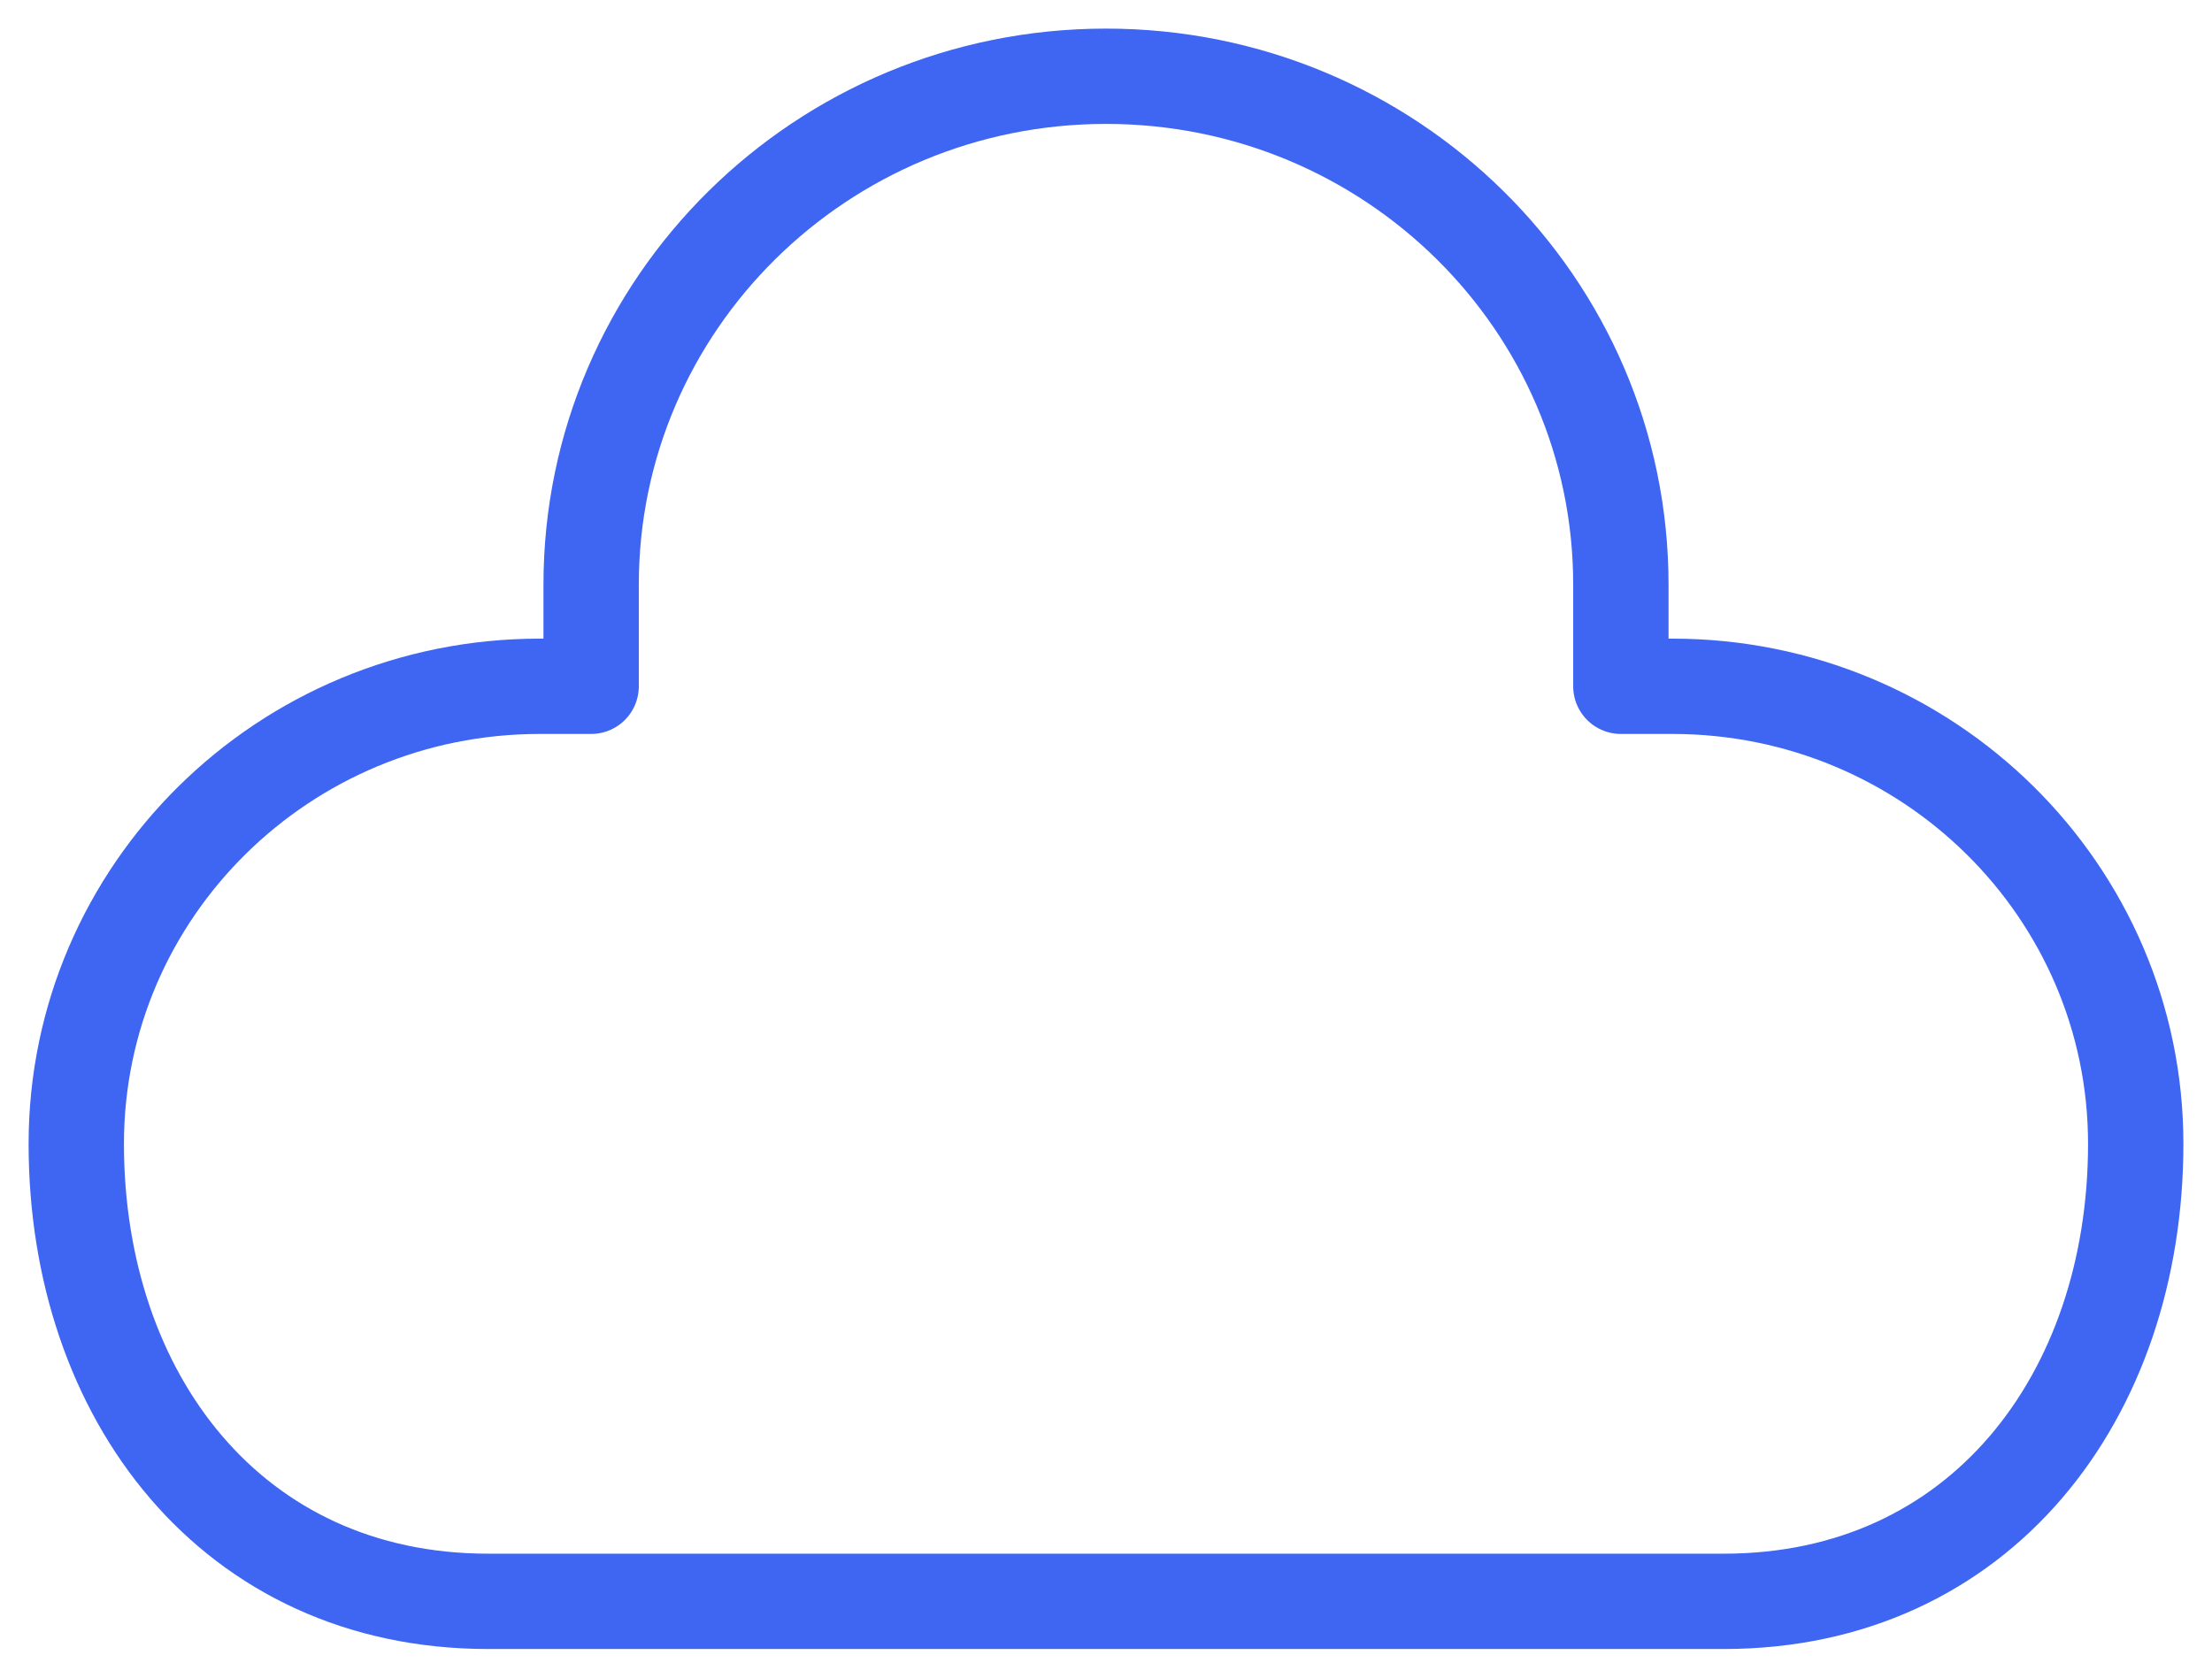
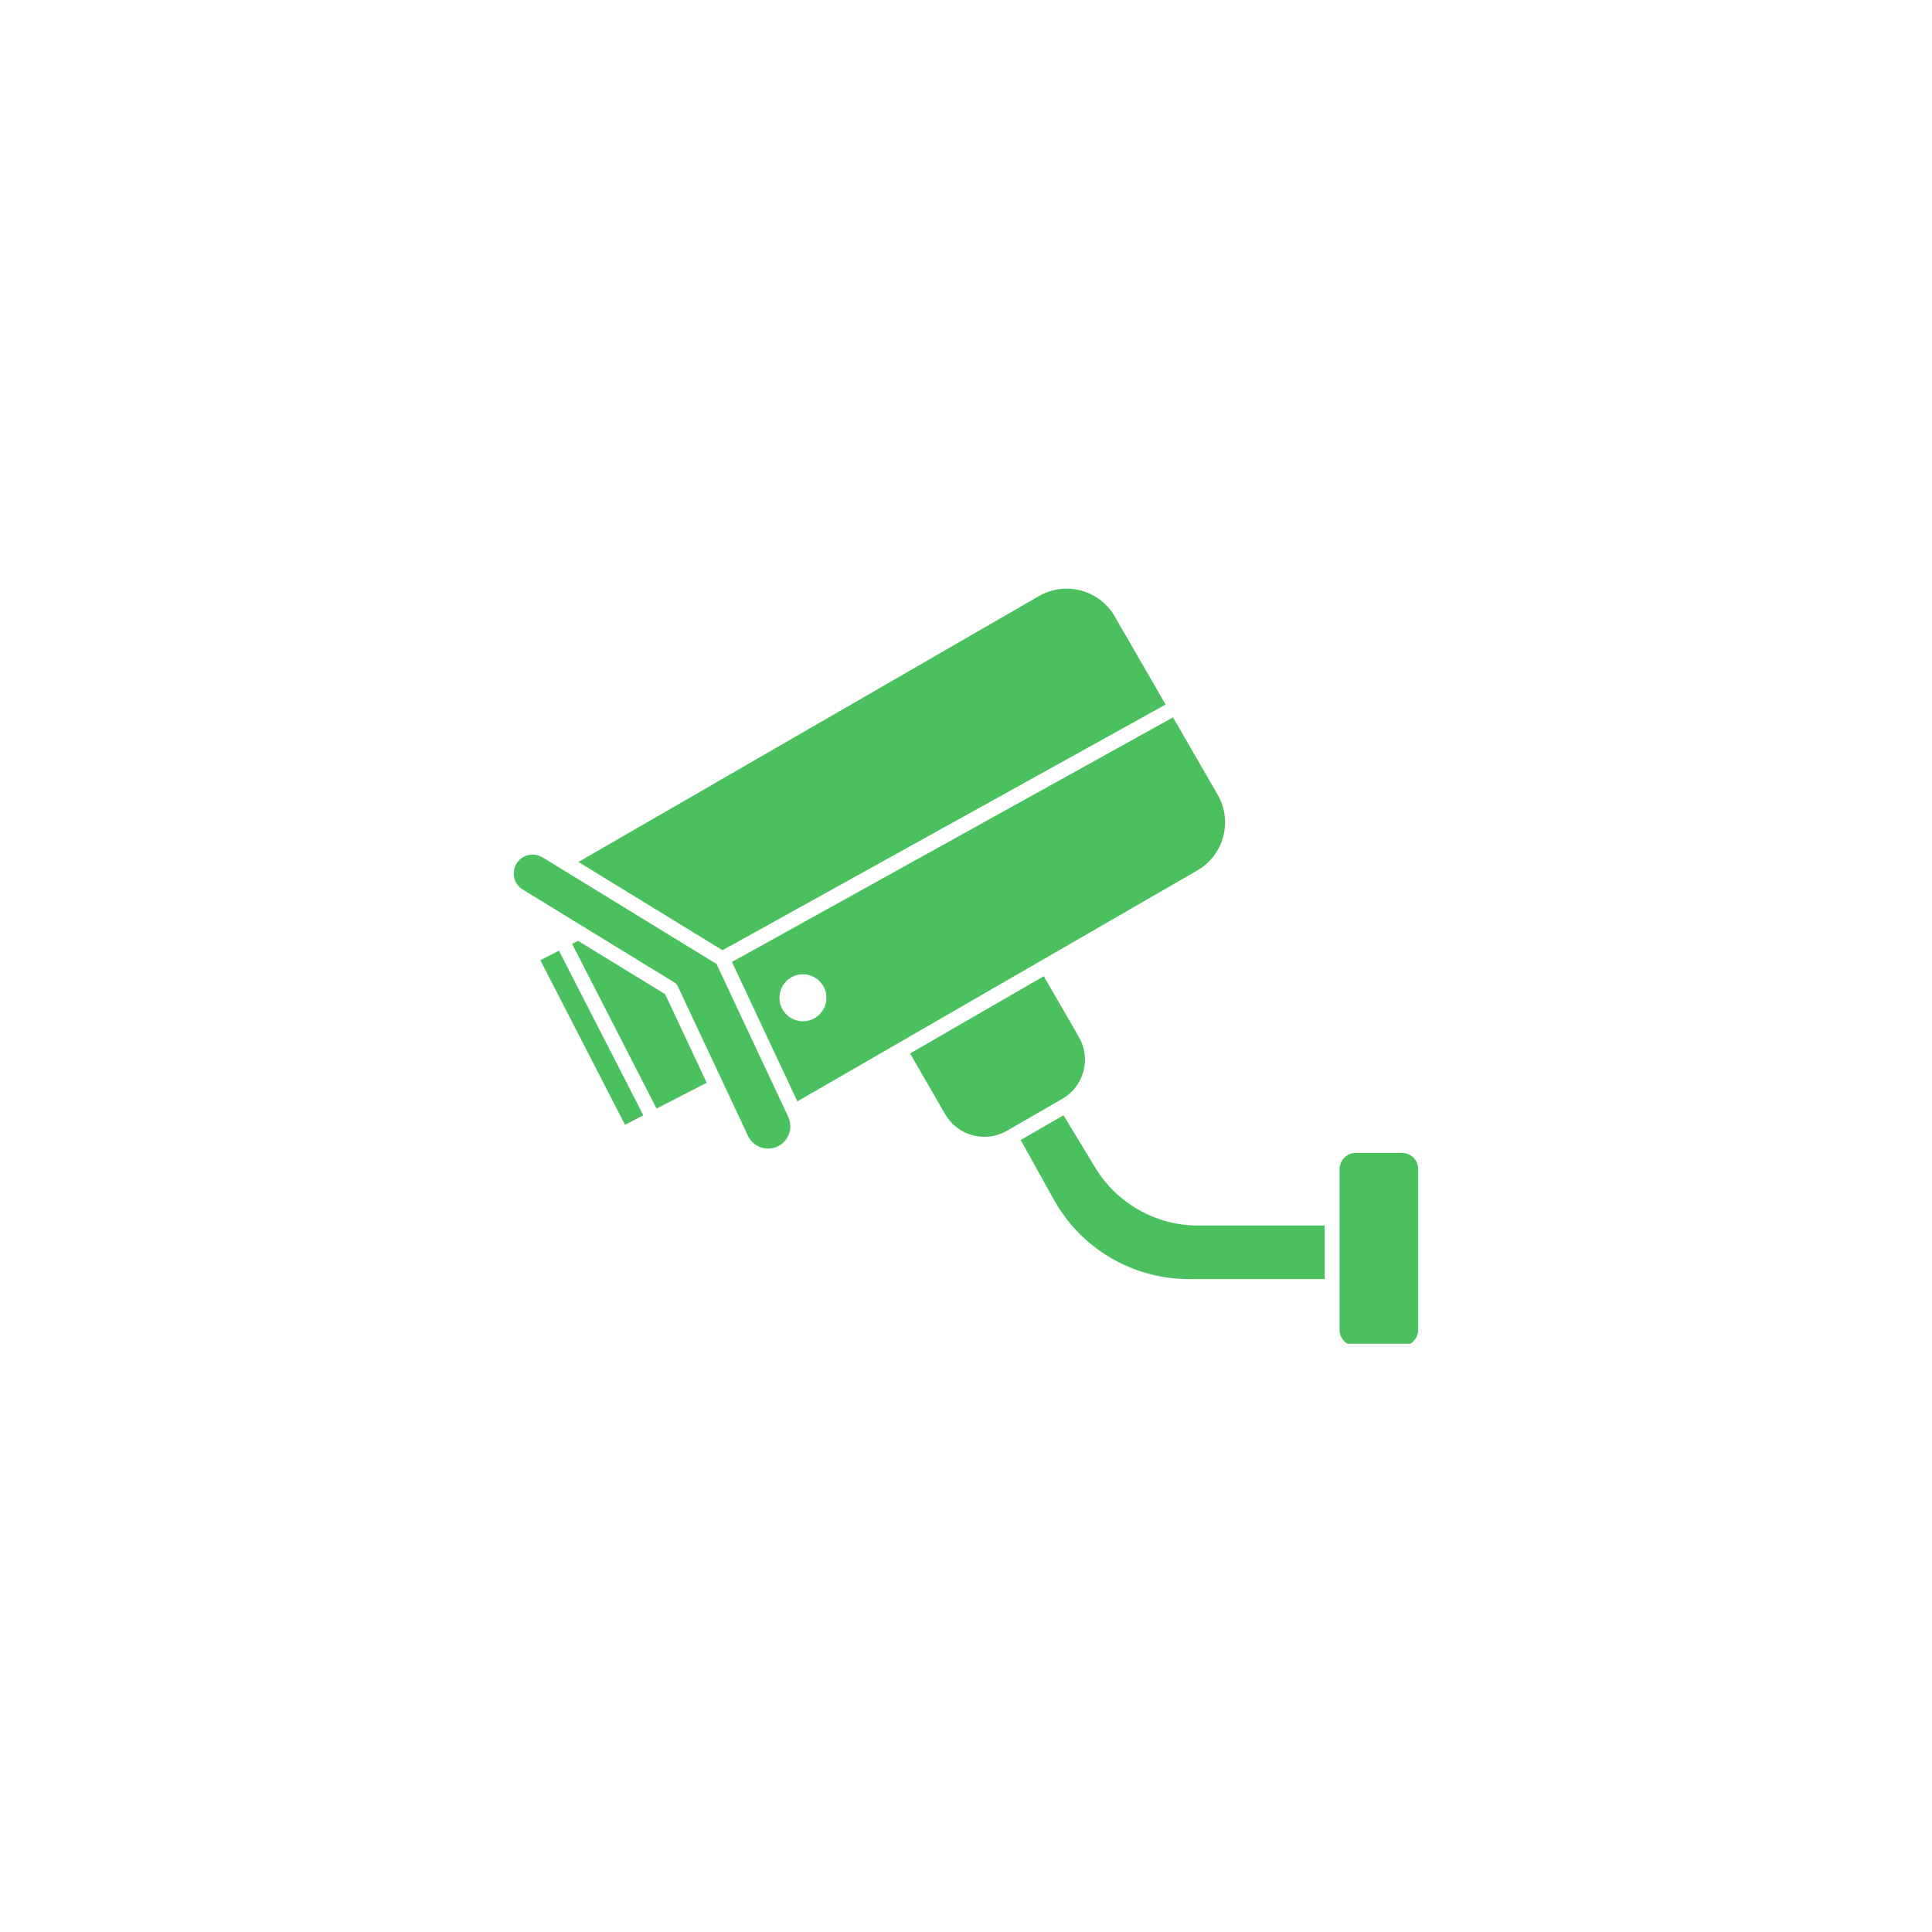
- <svg xmlns="http://www.w3.org/2000/svg" width="58" height="44" viewBox="0 0 58 44" fill="none">
-   <path d="M15.5 18H14.15C7.44 18 2 23.373 2 30C2 36.627 6.09 42 12.8 42H45.2C51.91 42 56 36.627 56 30C56 23.373 50.56 18 43.85 18H42.5V15.333C42.5 7.97 36.456 2 29 2C21.544 2 15.5 7.97 15.5 15.333V18Z" stroke="#3E66F3" stroke-width="2.5" stroke-linecap="round" stroke-linejoin="round" />
+ <svg xmlns="http://www.w3.org/2000/svg" width="500" zoomAndPan="magnify" viewBox="0 0 375 375" height="500" preserveAspectRatio="xMidYMid meet" version="1.0">
+   <defs>
+     <clipPath id="ab717744f4">
+       <path d="M 99.406 165 L 154 165 L 154 223 L 99.406 223 Z M 99.406 165 " clip-rule="nonzero" />
+     </clipPath>
+     <clipPath id="b4dcbf7c1b">
+       <path d="M 260 223 L 275.656 223 L 275.656 260.824 L 260 260.824 Z M 260 223 " clip-rule="nonzero" />
+     </clipPath>
+   </defs>
+   <path fill="#4ac15e" d="M 104.883 186.379 L 121.316 218.324 L 124.875 216.492 L 108.492 184.523 Z M 104.883 186.379 " fill-opacity="1" fill-rule="nonzero" />
+   <path fill="#4ac15e" d="M 112.199 182.613 L 111.051 183.207 L 127.434 215.176 L 137.168 210.164 L 129.105 192.973 Z M 112.199 182.613 " fill-opacity="1" fill-rule="nonzero" />
+   <path fill="#4ac15e" d="M 226.246 136.75 L 216.367 119.645 C 214.93 117.152 212.609 115.371 209.828 114.625 C 207.051 113.883 204.145 114.262 201.652 115.703 L 112.273 167.305 L 140.234 184.441 Z M 226.246 136.75 " fill-opacity="1" fill-rule="nonzero" />
+   <g clip-path="url(#ab717744f4)">
+     <path fill="#4ac15e" d="M 139.078 187.109 L 105.305 166.41 C 104.719 166.055 104.055 165.875 103.383 165.875 C 102.809 165.875 102.23 166.008 101.707 166.277 C 100.516 166.895 99.77 168.062 99.723 169.402 C 99.672 170.746 100.328 171.965 101.473 172.664 L 130.98 190.746 C 131.219 190.895 131.41 191.105 131.531 191.363 L 145.172 220.449 C 145.684 221.531 146.586 222.34 147.723 222.715 C 148.859 223.098 150.066 222.992 151.117 222.43 C 153.148 221.344 153.973 218.863 152.996 216.777 Z M 139.078 187.109 " fill-opacity="1" fill-rule="nonzero" />
+   </g>
+   <path fill="#4ac15e" d="M 212.613 226.68 L 206.422 216.473 L 198.109 221.27 L 204.562 232.871 C 209.848 242.371 219.883 248.27 230.75 248.27 L 257.125 248.27 L 257.125 237.875 L 232.484 237.875 C 224.41 237.875 216.797 233.586 212.613 226.68 Z M 212.613 226.68 " fill-opacity="1" fill-rule="nonzero" />
+   <path fill="#4ac15e" d="M 210.293 207.945 C 210.898 205.684 210.586 203.32 209.414 201.289 L 202.602 189.484 L 176.645 204.469 L 183.461 216.273 C 185.879 220.465 191.258 221.902 195.445 219.484 L 206.203 213.273 C 208.234 212.102 209.684 210.211 210.293 207.945 Z M 210.293 207.945 " fill-opacity="1" fill-rule="nonzero" />
+   <g clip-path="url(#b4dcbf7c1b)">
+     <path fill="#4ac15e" d="M 272.121 223.777 L 263.156 223.777 C 261.418 223.777 260.008 225.191 260.008 226.93 L 260.008 258.113 C 260.008 259.852 261.418 261.266 263.156 261.266 L 272.121 261.266 C 273.859 261.266 275.273 259.852 275.273 258.113 L 275.273 226.93 C 275.273 225.191 273.859 223.777 272.121 223.777 Z M 272.121 223.777 " fill-opacity="1" fill-rule="nonzero" />
+   </g>
+   <path fill="#4ac15e" d="M 202.406 186.27 L 232.402 168.953 C 234.891 167.516 236.676 165.191 237.418 162.414 C 238.164 159.637 237.781 156.73 236.344 154.242 L 227.684 139.242 L 142.074 186.715 L 154.77 213.777 Z M 155.852 198.227 C 153.332 198.227 151.289 196.184 151.289 193.668 C 151.289 191.148 153.332 189.109 155.852 189.109 C 158.367 189.109 160.41 191.152 160.41 193.668 C 160.41 196.188 158.367 198.227 155.852 198.227 Z M 155.852 198.227 " fill-opacity="1" fill-rule="nonzero" />
</svg>
